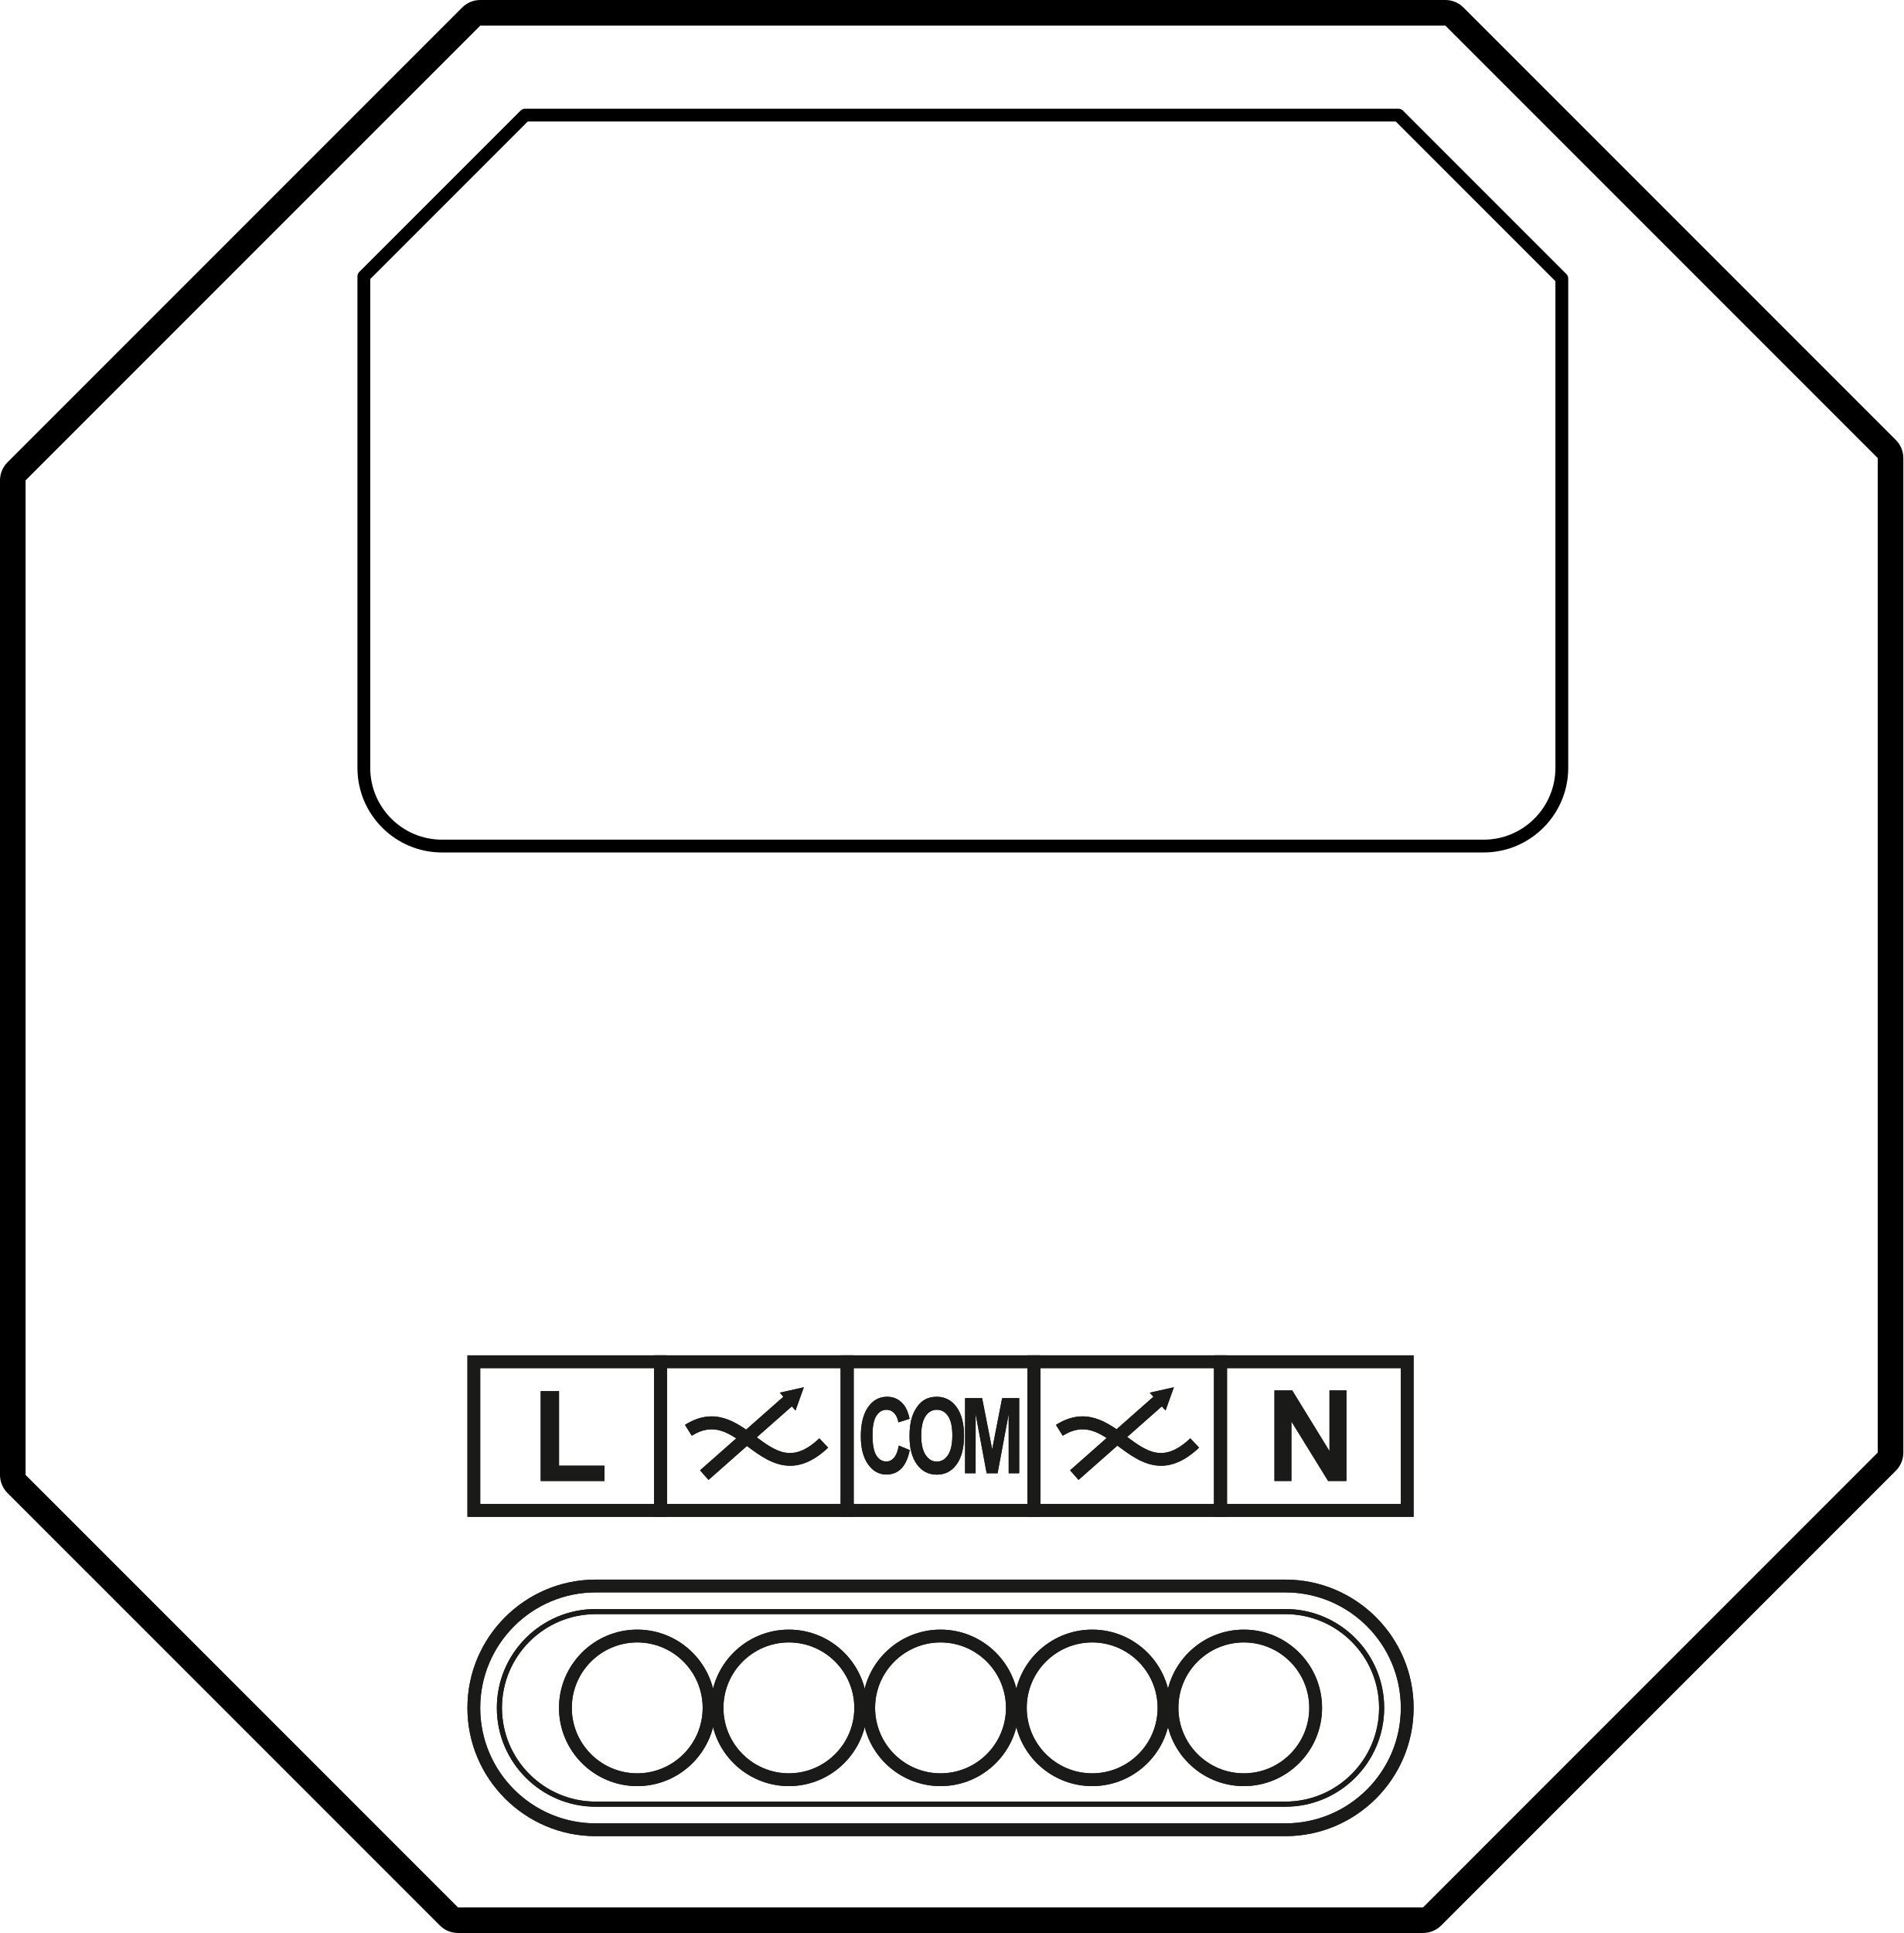
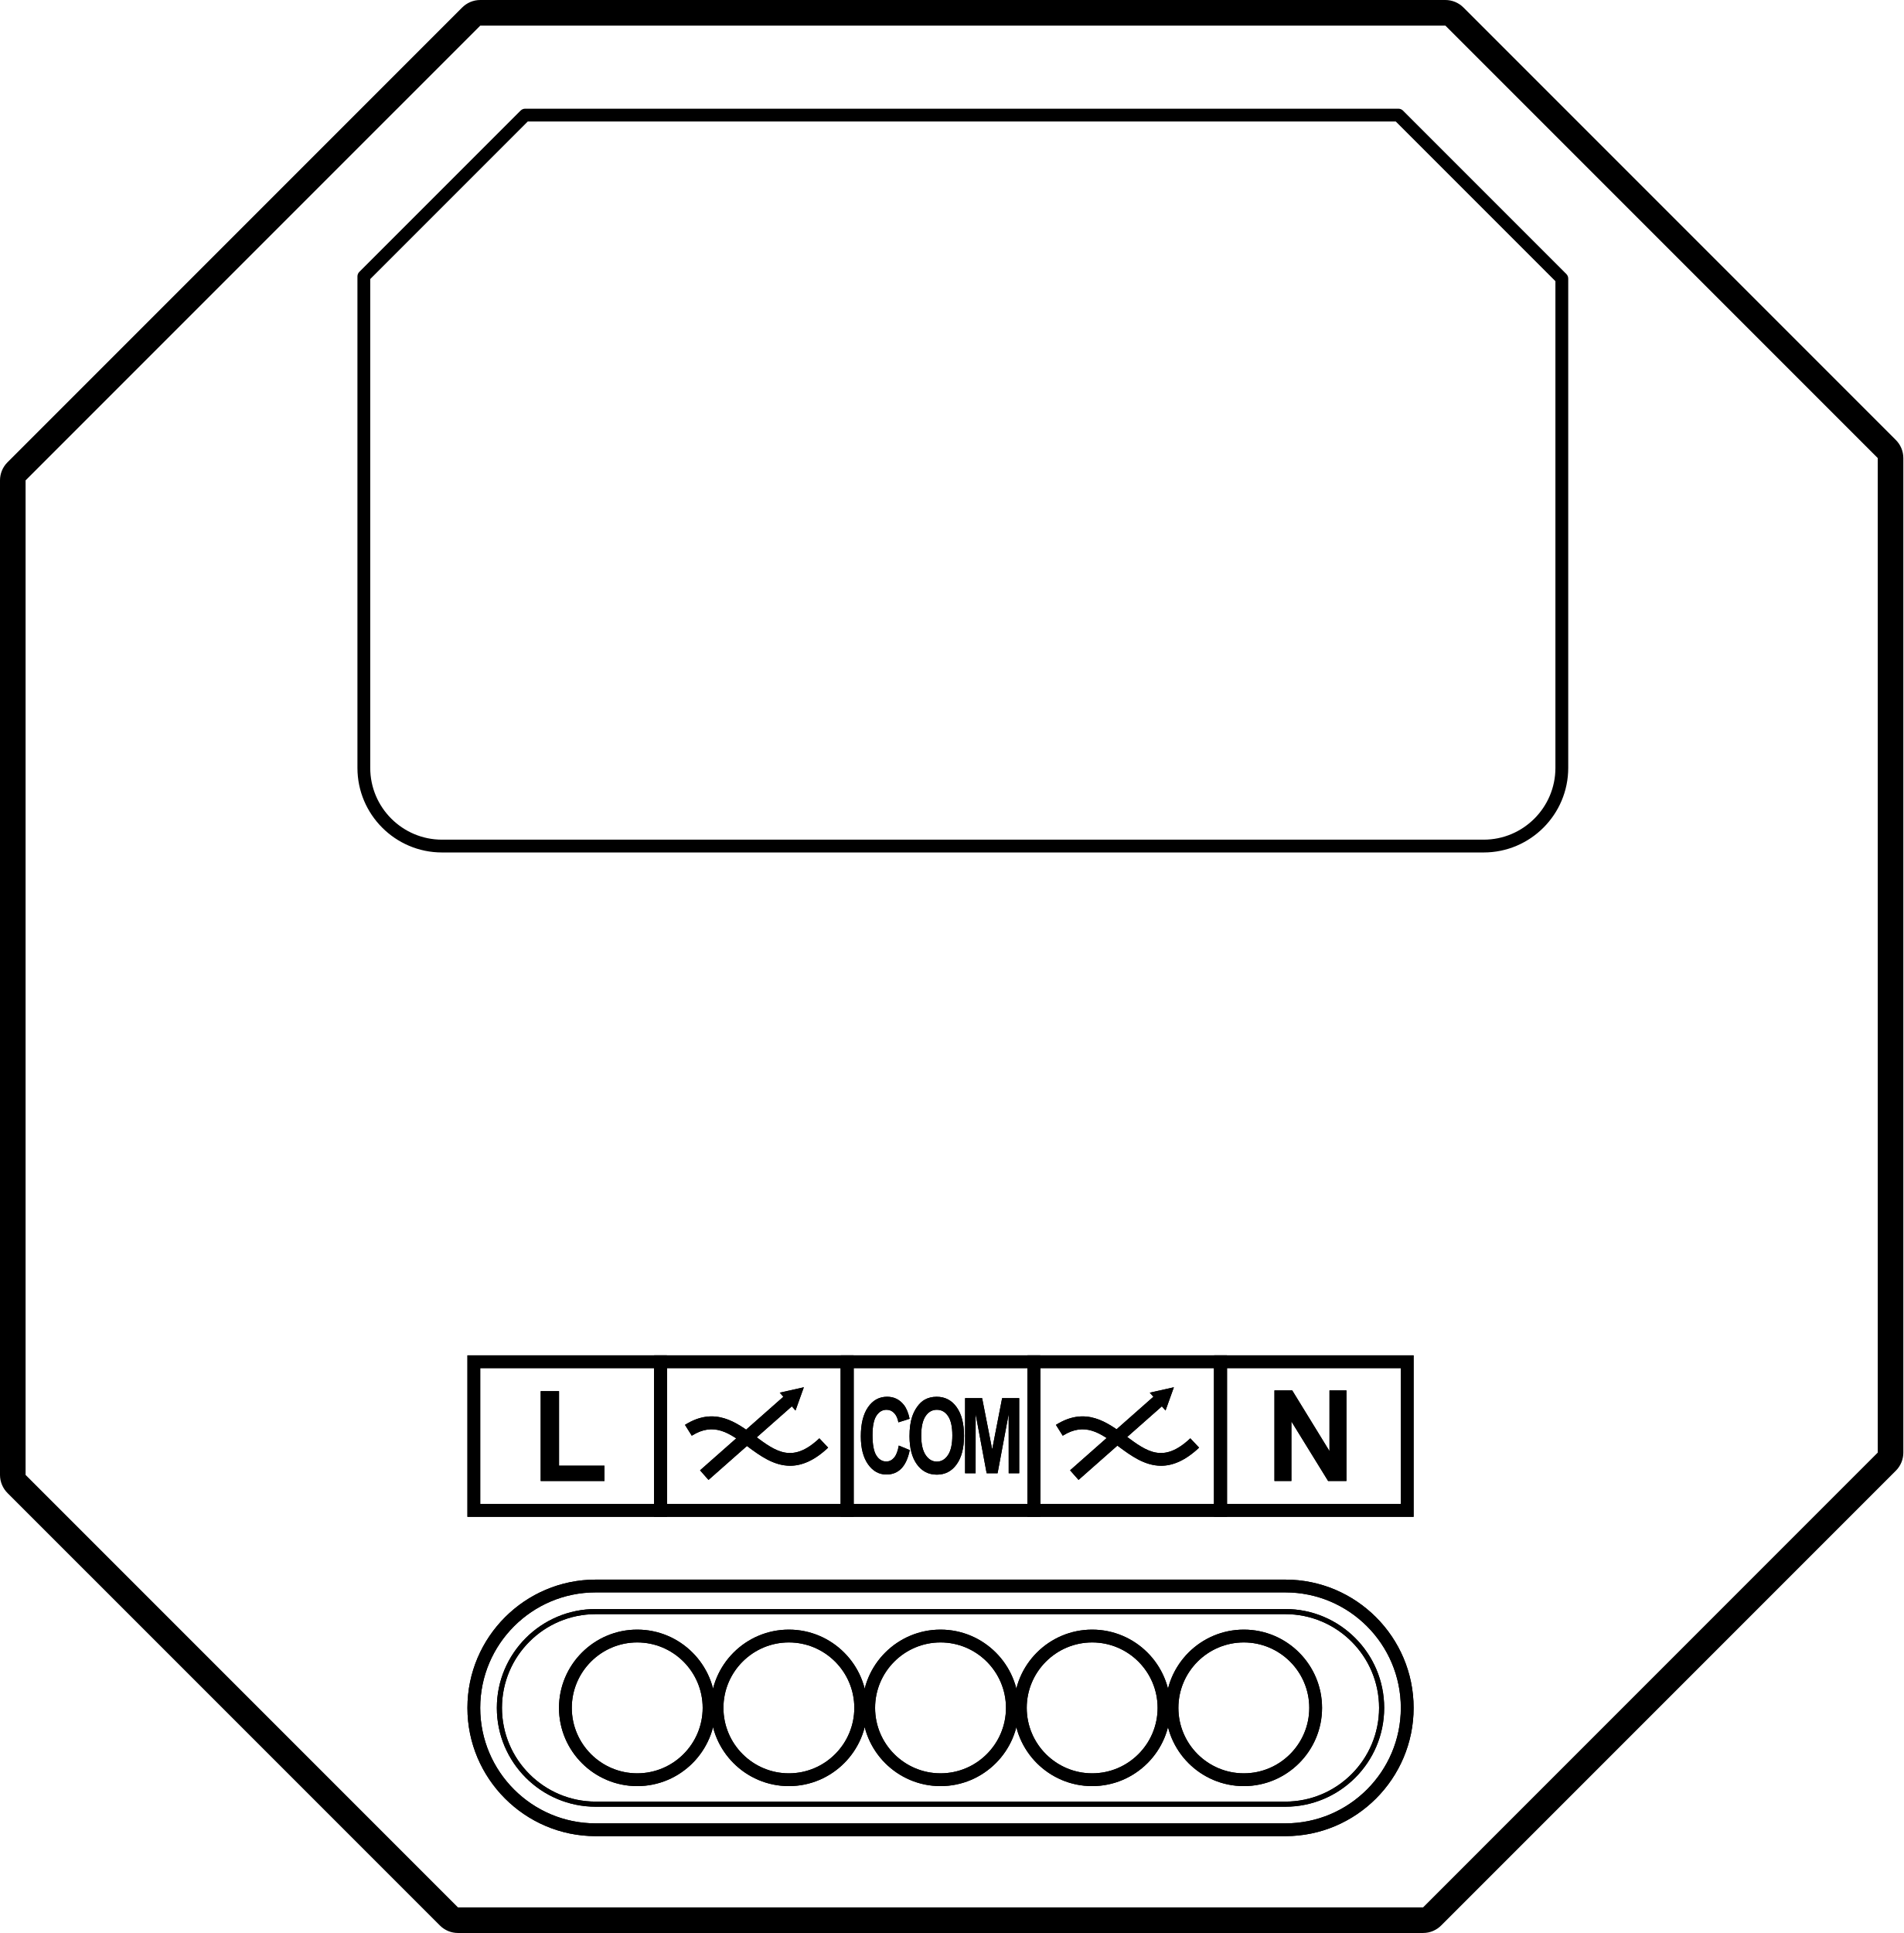
- <svg xmlns="http://www.w3.org/2000/svg" xmlns:xlink="http://www.w3.org/1999/xlink" version="1.1" id="Layer_1" x="0px" y="0px" viewBox="0 0 1054.35 1070.55" style="enable-background:new 0 0 1054.35 1070.55;" xml:space="preserve">
-   <style type="text/css">
- 	.st0{fill:#1A1A18;}
- 	.st1{clip-path:url(#SVGID_2_);fill:#1A1A18;}
- 	.st2{clip-path:url(#SVGID_2_);fill-rule:evenodd;clip-rule:evenodd;}
- 	.st3{clip-path:url(#SVGID_2_);}
- </style>
+ <svg xmlns="http://www.w3.org/2000/svg" version="1.1" id="Layer_1" x="0px" y="0px" viewBox="0 0 1054.35 1070.55" style="enable-background:new 0 0 1054.35 1070.55;" xml:space="preserve">
  <rect x="381.82" y="791.51" transform="matrix(0.7497 -0.6618 0.6618 0.7497 -422.2883 473.5976)" class="st0" width="66.23" height="7.09" />
  <polygon class="st0" points="431.94,771.3 445.28,768.31 440.66,781.18 " />
  <g>
-     <defs>
-       <rect id="SVGID_1_" y="0" width="1054.35" height="1070.55" />
-     </defs>
-     <clipPath id="SVGID_2_">
-       <use xlink:href="#SVGID_1_" style="overflow:visible;" />
-     </clipPath>
    <path class="st1" d="M437.68,811.77c-9.17,0-16.85-5.69-23.55-10.66c-9.95-7.37-18.55-13.74-30.93-5.98l-3.76-6   c16.48-10.33,28.4-1.5,38.91,6.29c11.5,8.52,20.58,15.24,35.53,1.17l4.86,5.16C450.91,809.12,443.95,811.77,437.68,811.77" />
    <path class="st2" d="M810.67,4.16l239.45,239.45c2.61,2.57,4.22,6.14,4.22,10.09v550.8h0c0,3.63-1.38,7.25-4.15,10.02l-251.8,251.8   c-2.57,2.61-6.14,4.22-10.09,4.22H253.7v0c-3.63,0-7.25-1.38-10.02-4.15L4.22,826.95C1.62,824.37,0,820.8,0,816.85v-550.8h0   c0-3.63,1.38-7.25,4.15-10.02l251.8-251.8C258.53,1.62,262.1,0,266.05,0h534.6v0C804.28,0.01,807.9,1.39,810.67,4.16    M1040.17,253.7L800.65,14.18h-534.6L14.17,266.05v550.8l239.52,239.52h534.6l251.87-251.88V253.7z" />
    <path class="st3" d="M821.87,472.12H244.83c-25.82,0-46.83-21.01-46.83-46.83V153.09c0-0.94,0.37-1.84,1.04-2.51l89.34-89.34   c0.67-0.66,1.57-1.04,2.51-1.04h483.75c0.94,0,1.84,0.37,2.51,1.04l90.52,90.52c0.66,0.66,1.04,1.57,1.04,2.51v271.03   C868.7,451.11,847.69,472.12,821.87,472.12 M205.09,154.55v270.74c0,21.91,17.83,39.74,39.74,39.74h577.04   c21.91,0,39.74-17.83,39.74-39.74V155.73l-88.44-88.44H292.35L205.09,154.55z" />
    <path class="st1" d="M712.02,1016.91H329.97c-39.17,0-71.04-31.87-71.04-71.04s31.87-71.04,71.04-71.04h382.05   c39.17,0,71.04,31.87,71.04,71.04S751.2,1016.91,712.02,1016.91 M329.97,881.91c-35.27,0-63.96,28.69-63.96,63.96   s28.69,63.96,63.96,63.96h382.05c35.27,0,63.96-28.69,63.96-63.96s-28.69-63.96-63.96-63.96H329.97z" />
    <path class="st1" d="M712.02,1000.61H329.97c-30.19,0-54.75-24.56-54.75-54.74c0-30.19,24.56-54.74,54.75-54.74h382.05   c30.19,0,54.74,24.56,54.74,54.74C766.77,976.05,742.21,1000.61,712.02,1000.61 M329.97,893.96c-28.62,0-51.91,23.29-51.91,51.91   s23.29,51.91,51.91,51.91h382.05c28.62,0,51.91-23.29,51.91-51.91s-23.29-51.91-51.91-51.91H329.97z" />
    <path class="st1" d="M369.43,840.06h-110.5v-89.43h110.5V840.06z M266.02,832.97h96.32v-75.26h-96.32V832.97z" />
    <path class="st1" d="M472.84,840.06h-110.5v-89.43h110.5V840.06z M369.43,832.97h96.32v-75.26h-96.32V832.97z" />
    <path class="st1" d="M576.24,840.06h-110.5v-89.43h110.5V840.06z M472.84,832.97h96.32v-75.26h-96.32V832.97z" />
    <path class="st1" d="M679.65,840.06H569.16v-89.43h110.49V840.06z M576.24,832.97h96.32v-75.26h-96.32V832.97z" />
    <path class="st1" d="M783.06,840.06H672.57v-89.43h110.49V840.06z M679.65,832.97h96.32v-75.26h-96.32V832.97z" />
    <path class="st1" d="M352.99,989.2c-23.9,0-43.34-19.44-43.34-43.33c0-23.9,19.44-43.34,43.34-43.34   c23.89,0,43.33,19.44,43.33,43.34C396.32,969.76,376.88,989.2,352.99,989.2 M352.99,909.62c-19.99,0-36.25,16.26-36.25,36.25   s16.26,36.25,36.25,36.25c19.99,0,36.25-16.26,36.25-36.25S372.98,909.62,352.99,909.62" />
    <path class="st1" d="M436.99,989.2c-23.9,0-43.34-19.44-43.34-43.33c0-23.9,19.44-43.34,43.34-43.34   c23.89,0,43.33,19.44,43.33,43.34C480.33,969.76,460.89,989.2,436.99,989.2 M436.99,909.62c-19.99,0-36.25,16.26-36.25,36.25   s16.26,36.25,36.25,36.25s36.25-16.26,36.25-36.25S456.98,909.62,436.99,909.62" />
    <path class="st1" d="M521,989.2c-23.9,0-43.34-19.44-43.34-43.33c0-23.9,19.44-43.34,43.34-43.34c23.9,0,43.33,19.44,43.33,43.34   C564.33,969.76,544.89,989.2,521,989.2 M521,909.62c-19.99,0-36.25,16.26-36.25,36.25s16.26,36.25,36.25,36.25   s36.25-16.26,36.25-36.25S540.98,909.62,521,909.62" />
    <path class="st1" d="M605,989.2c-23.9,0-43.34-19.44-43.34-43.33c0-23.9,19.44-43.34,43.34-43.34c23.89,0,43.33,19.44,43.33,43.34   C648.34,969.76,628.9,989.2,605,989.2 M605,909.62c-19.99,0-36.25,16.26-36.25,36.25s16.26,36.25,36.25,36.25   s36.25-16.26,36.25-36.25S624.99,909.62,605,909.62" />
    <path class="st1" d="M689.01,989.2c-23.9,0-43.33-19.44-43.33-43.33c0-23.9,19.44-43.34,43.33-43.34   c23.9,0,43.33,19.44,43.33,43.34C732.34,969.76,712.9,989.2,689.01,989.2 M689.01,909.62c-19.99,0-36.25,16.26-36.25,36.25   s16.26,36.25,36.25,36.25s36.25-16.26,36.25-36.25S708.99,909.62,689.01,909.62" />
    <polygon class="st1" points="299.51,820.22 299.51,770.46 309.67,770.46 309.67,811.74 334.84,811.74 334.84,820.22  " />
    <polygon class="st1" points="705.97,820.22 705.97,770.04 715.81,770.04 736.46,803.67 736.46,770.04 745.85,770.04 745.85,820.22   735.7,820.22 715.36,787.23 715.36,820.22  " />
    <path class="st1" d="M643.17,811.77c-9.17,0-16.85-5.69-23.55-10.66c-9.95-7.37-18.55-13.74-30.93-5.98l-3.76-6   c16.48-10.33,28.4-1.5,38.91,6.29c11.5,8.52,20.58,15.24,35.53,1.17l4.86,5.16C656.39,809.12,649.43,811.77,643.17,811.77" />
    <rect x="586.8" y="791.51" transform="matrix(0.7497 -0.6618 0.6618 0.7497 -370.9824 609.2469)" class="st1" width="66.23" height="7.09" />
    <polygon class="st1" points="636.91,771.3 650.26,768.31 645.64,781.18  " />
    <path class="st1" d="M497.87,800.59l6.08,2.5c-0.93,4.58-2.49,7.98-4.66,10.21c-2.17,2.22-4.92,3.33-8.26,3.33   c-4.13,0-7.53-1.89-10.19-5.67c-2.66-3.78-3.99-8.94-3.99-15.5c0-6.93,1.34-12.31,4.01-16.15s6.19-5.75,10.55-5.75   c3.81,0,6.9,1.51,9.27,4.52c1.42,1.78,2.48,4.34,3.19,7.68l-6.21,1.98c-0.37-2.15-1.14-3.85-2.3-5.1   c-1.17-1.25-2.59-1.87-4.26-1.87c-2.31,0-4.18,1.1-5.62,3.32c-1.44,2.21-2.16,5.79-2.16,10.75c0,5.25,0.71,9,2.12,11.23   c1.42,2.24,3.26,3.35,5.52,3.35c1.67,0,3.11-0.71,4.32-2.13S497.35,803.65,497.87,800.59" />
    <path class="st1" d="M510.3,795.1c0,4.72,0.82,8.29,2.45,10.73c1.63,2.43,3.7,3.65,6.2,3.65c2.51,0,4.57-1.21,6.18-3.62   c1.61-2.42,2.41-6.04,2.41-10.88c0-4.78-0.78-8.34-2.35-10.68c-1.56-2.35-3.64-3.53-6.24-3.53c-2.59,0-4.68,1.19-6.27,3.57   C511.09,786.72,510.3,790.31,510.3,795.1 M503.82,795.38c0-4.24,0.48-7.81,1.43-10.69c0.7-2.12,1.67-4.03,2.9-5.71   c1.22-1.68,2.56-2.93,4.02-3.76c1.94-1.1,4.18-1.65,6.71-1.65c4.59,0,8.25,1.91,11.01,5.72c2.75,3.82,4.13,9.12,4.13,15.91   c0,6.73-1.37,12-4.1,15.8c-2.73,3.81-6.39,5.7-10.95,5.7c-4.63,0-8.31-1.89-11.04-5.68C505.19,807.24,503.82,802.03,503.82,795.38" />
    <polygon class="st1" points="534.6,815.94 534.6,774.33 544.04,774.33 549.61,802.71 555.12,774.33 564.58,774.33 564.58,815.94   558.76,815.94 558.74,783.18 552.6,815.94 546.55,815.94 540.45,783.18 540.43,815.94  " />
    <rect x="381.82" y="791.51" transform="matrix(0.7497 -0.6618 0.6618 0.7497 -422.2883 473.5976)" class="st1" width="66.23" height="7.09" />
    <polygon class="st1" points="431.94,771.3 445.28,768.31 440.66,781.18  " />
    <path class="st1" d="M437.68,811.77c-9.17,0-16.85-5.69-23.55-10.66c-9.95-7.37-18.55-13.74-30.93-5.98l-3.76-6   c16.48-10.33,28.4-1.5,38.91,6.29c11.5,8.52,20.58,15.24,35.53,1.17l4.86,5.16C450.91,809.12,443.95,811.77,437.68,811.77" />
    <path class="st1" d="M712.02,1016.91H329.97c-39.17,0-71.04-31.87-71.04-71.04s31.87-71.04,71.04-71.04h382.05   c39.17,0,71.04,31.87,71.04,71.04S751.2,1016.91,712.02,1016.91 M329.97,881.91c-35.27,0-63.96,28.69-63.96,63.96   s28.69,63.96,63.96,63.96h382.05c35.27,0,63.96-28.69,63.96-63.96s-28.69-63.96-63.96-63.96H329.97z" />
    <path class="st1" d="M712.02,1000.61H329.97c-30.19,0-54.75-24.56-54.75-54.74c0-30.19,24.56-54.74,54.75-54.74h382.05   c30.19,0,54.74,24.56,54.74,54.74C766.77,976.05,742.21,1000.61,712.02,1000.61 M329.97,893.96c-28.62,0-51.91,23.29-51.91,51.91   s23.29,51.91,51.91,51.91h382.05c28.62,0,51.91-23.29,51.91-51.91s-23.29-51.91-51.91-51.91H329.97z" />
    <path class="st1" d="M369.43,840.06h-110.5v-89.43h110.5V840.06z M266.02,832.97h96.32v-75.26h-96.32V832.97z" />
    <path class="st1" d="M472.84,840.06h-110.5v-89.43h110.5V840.06z M369.43,832.97h96.32v-75.26h-96.32V832.97z" />
    <path class="st1" d="M576.24,840.06h-110.5v-89.43h110.5V840.06z M472.84,832.97h96.32v-75.26h-96.32V832.97z" />
    <path class="st1" d="M679.65,840.06H569.16v-89.43h110.49V840.06z M576.24,832.97h96.32v-75.26h-96.32V832.97z" />
    <path class="st1" d="M783.06,840.06H672.57v-89.43h110.49V840.06z M679.65,832.97h96.32v-75.26h-96.32V832.97z" />
    <path class="st1" d="M352.99,989.2c-23.9,0-43.34-19.44-43.34-43.33c0-23.9,19.44-43.34,43.34-43.34   c23.89,0,43.33,19.44,43.33,43.34C396.32,969.76,376.88,989.2,352.99,989.2 M352.99,909.62c-19.99,0-36.25,16.26-36.25,36.25   s16.26,36.25,36.25,36.25c19.99,0,36.25-16.26,36.25-36.25S372.98,909.62,352.99,909.62" />
    <path class="st1" d="M436.99,989.2c-23.9,0-43.34-19.44-43.34-43.33c0-23.9,19.44-43.34,43.34-43.34   c23.89,0,43.33,19.44,43.33,43.34C480.33,969.76,460.89,989.2,436.99,989.2 M436.99,909.62c-19.99,0-36.25,16.26-36.25,36.25   s16.26,36.25,36.25,36.25s36.25-16.26,36.25-36.25S456.98,909.62,436.99,909.62" />
    <path class="st1" d="M521,989.2c-23.9,0-43.34-19.44-43.34-43.33c0-23.9,19.44-43.34,43.34-43.34c23.9,0,43.33,19.44,43.33,43.34   C564.33,969.76,544.89,989.2,521,989.2 M521,909.62c-19.99,0-36.25,16.26-36.25,36.25s16.26,36.25,36.25,36.25   s36.25-16.26,36.25-36.25S540.98,909.62,521,909.62" />
    <path class="st1" d="M605,989.2c-23.9,0-43.34-19.44-43.34-43.33c0-23.9,19.44-43.34,43.34-43.34c23.89,0,43.33,19.44,43.33,43.34   C648.34,969.76,628.9,989.2,605,989.2 M605,909.62c-19.99,0-36.25,16.26-36.25,36.25s16.26,36.25,36.25,36.25   s36.25-16.26,36.25-36.25S624.99,909.62,605,909.62" />
    <path class="st1" d="M689.01,989.2c-23.9,0-43.33-19.44-43.33-43.33c0-23.9,19.44-43.34,43.33-43.34   c23.9,0,43.33,19.44,43.33,43.34C732.34,969.76,712.9,989.2,689.01,989.2 M689.01,909.62c-19.99,0-36.25,16.26-36.25,36.25   s16.26,36.25,36.25,36.25s36.25-16.26,36.25-36.25S708.99,909.62,689.01,909.62" />
    <polygon class="st1" points="299.51,820.22 299.51,770.46 309.67,770.46 309.67,811.74 334.84,811.74 334.84,820.22  " />
    <polygon class="st1" points="705.97,820.22 705.97,770.04 715.81,770.04 736.46,803.67 736.46,770.04 745.85,770.04 745.85,820.22   735.7,820.22 715.36,787.23 715.36,820.22  " />
    <path class="st1" d="M643.17,811.77c-9.17,0-16.85-5.69-23.55-10.66c-9.95-7.37-18.55-13.74-30.93-5.98l-3.76-6   c16.48-10.33,28.4-1.5,38.91,6.29c11.5,8.52,20.58,15.24,35.53,1.17l4.86,5.16C656.39,809.12,649.43,811.77,643.17,811.77" />
    <rect x="586.8" y="791.51" transform="matrix(0.7497 -0.6618 0.6618 0.7497 -370.9824 609.2469)" class="st1" width="66.23" height="7.09" />
    <polygon class="st1" points="636.91,771.3 650.26,768.31 645.64,781.18  " />
    <path class="st1" d="M497.87,800.59l6.08,2.5c-0.93,4.58-2.49,7.98-4.66,10.21c-2.17,2.22-4.92,3.33-8.26,3.33   c-4.13,0-7.53-1.89-10.19-5.67c-2.66-3.78-3.99-8.94-3.99-15.5c0-6.93,1.34-12.31,4.01-16.15s6.19-5.75,10.55-5.75   c3.81,0,6.9,1.51,9.27,4.52c1.42,1.78,2.48,4.34,3.19,7.68l-6.21,1.98c-0.37-2.15-1.14-3.85-2.3-5.1   c-1.17-1.25-2.59-1.87-4.26-1.87c-2.31,0-4.18,1.1-5.62,3.32c-1.44,2.21-2.16,5.79-2.16,10.75c0,5.25,0.71,9,2.12,11.23   c1.42,2.24,3.26,3.35,5.52,3.35c1.67,0,3.11-0.71,4.32-2.13S497.35,803.65,497.87,800.59" />
    <path class="st1" d="M510.3,795.1c0,4.72,0.82,8.29,2.45,10.73c1.63,2.43,3.7,3.65,6.2,3.65c2.51,0,4.57-1.21,6.18-3.62   c1.61-2.42,2.41-6.04,2.41-10.88c0-4.78-0.78-8.34-2.35-10.68c-1.56-2.35-3.64-3.53-6.24-3.53c-2.59,0-4.68,1.19-6.27,3.57   C511.09,786.72,510.3,790.31,510.3,795.1 M503.82,795.38c0-4.24,0.48-7.81,1.43-10.69c0.7-2.12,1.67-4.03,2.9-5.71   c1.22-1.68,2.56-2.93,4.02-3.76c1.94-1.1,4.18-1.65,6.71-1.65c4.59,0,8.25,1.91,11.01,5.72c2.75,3.82,4.13,9.12,4.13,15.91   c0,6.73-1.37,12-4.1,15.8c-2.73,3.81-6.39,5.7-10.95,5.7c-4.63,0-8.31-1.89-11.04-5.68C505.19,807.24,503.82,802.03,503.82,795.38" />
    <polygon class="st1" points="534.6,815.94 534.6,774.33 544.04,774.33 549.61,802.71 555.12,774.33 564.58,774.33 564.58,815.94   558.76,815.94 558.74,783.18 552.6,815.94 546.55,815.94 540.45,783.18 540.43,815.94  " />
  </g>
</svg>
